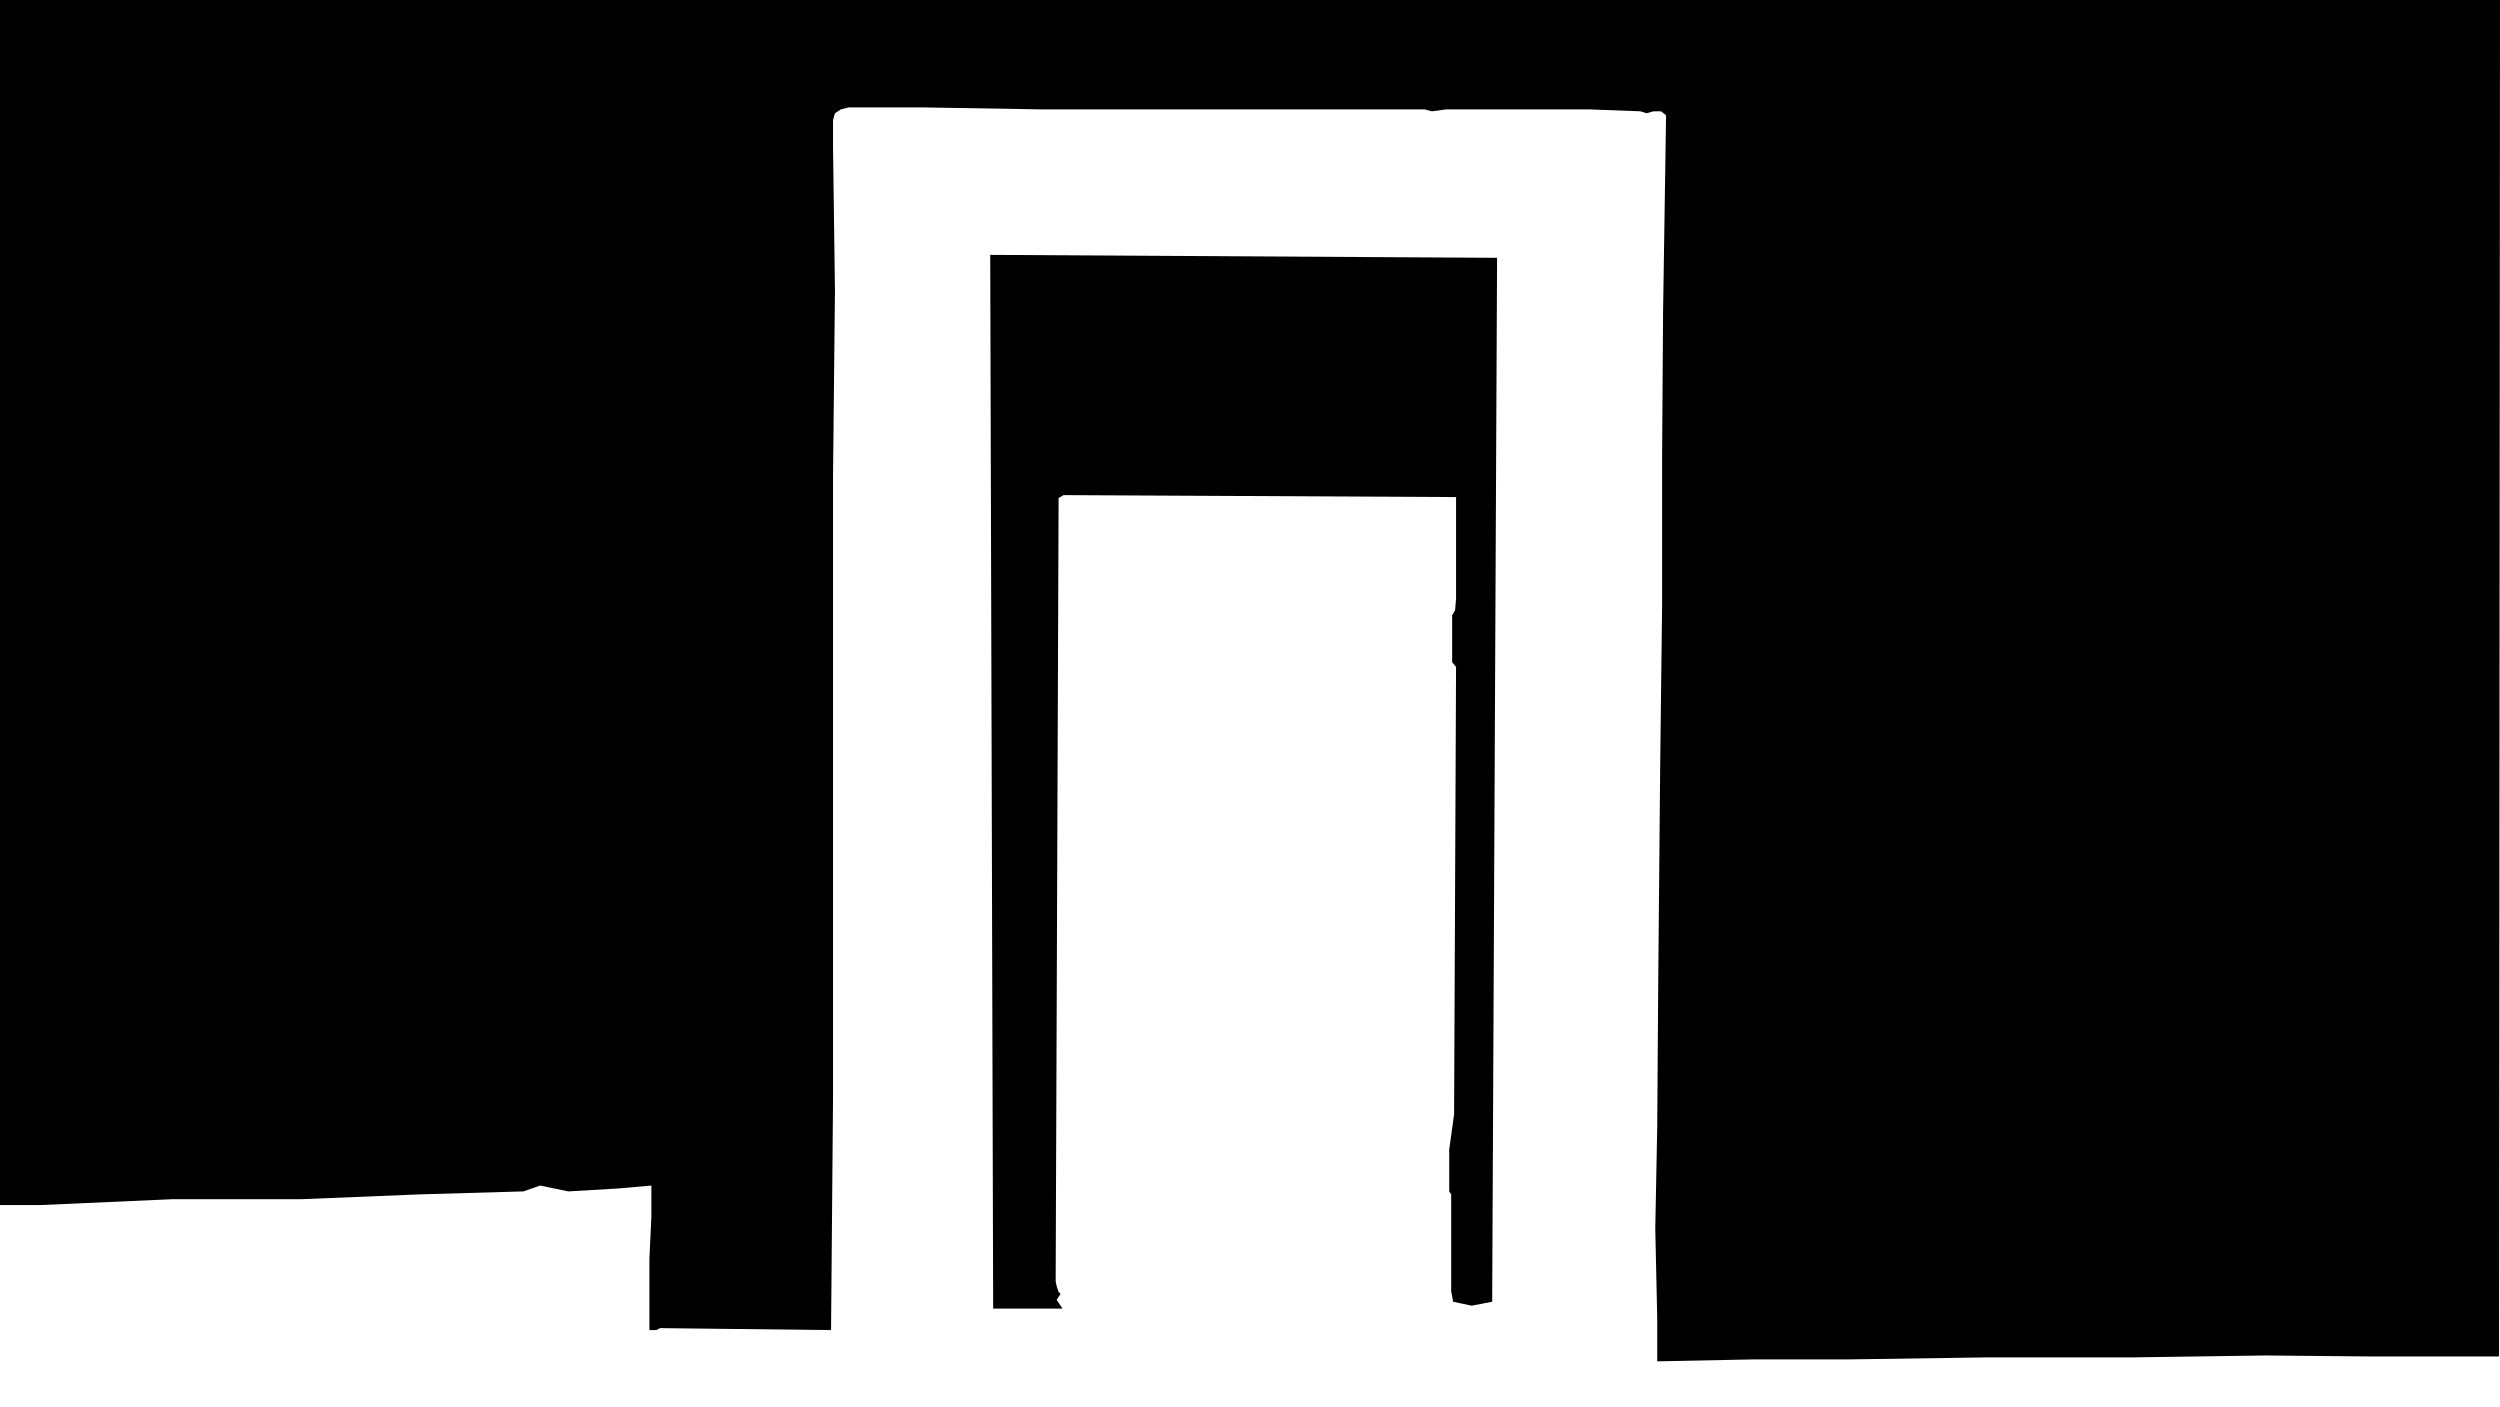
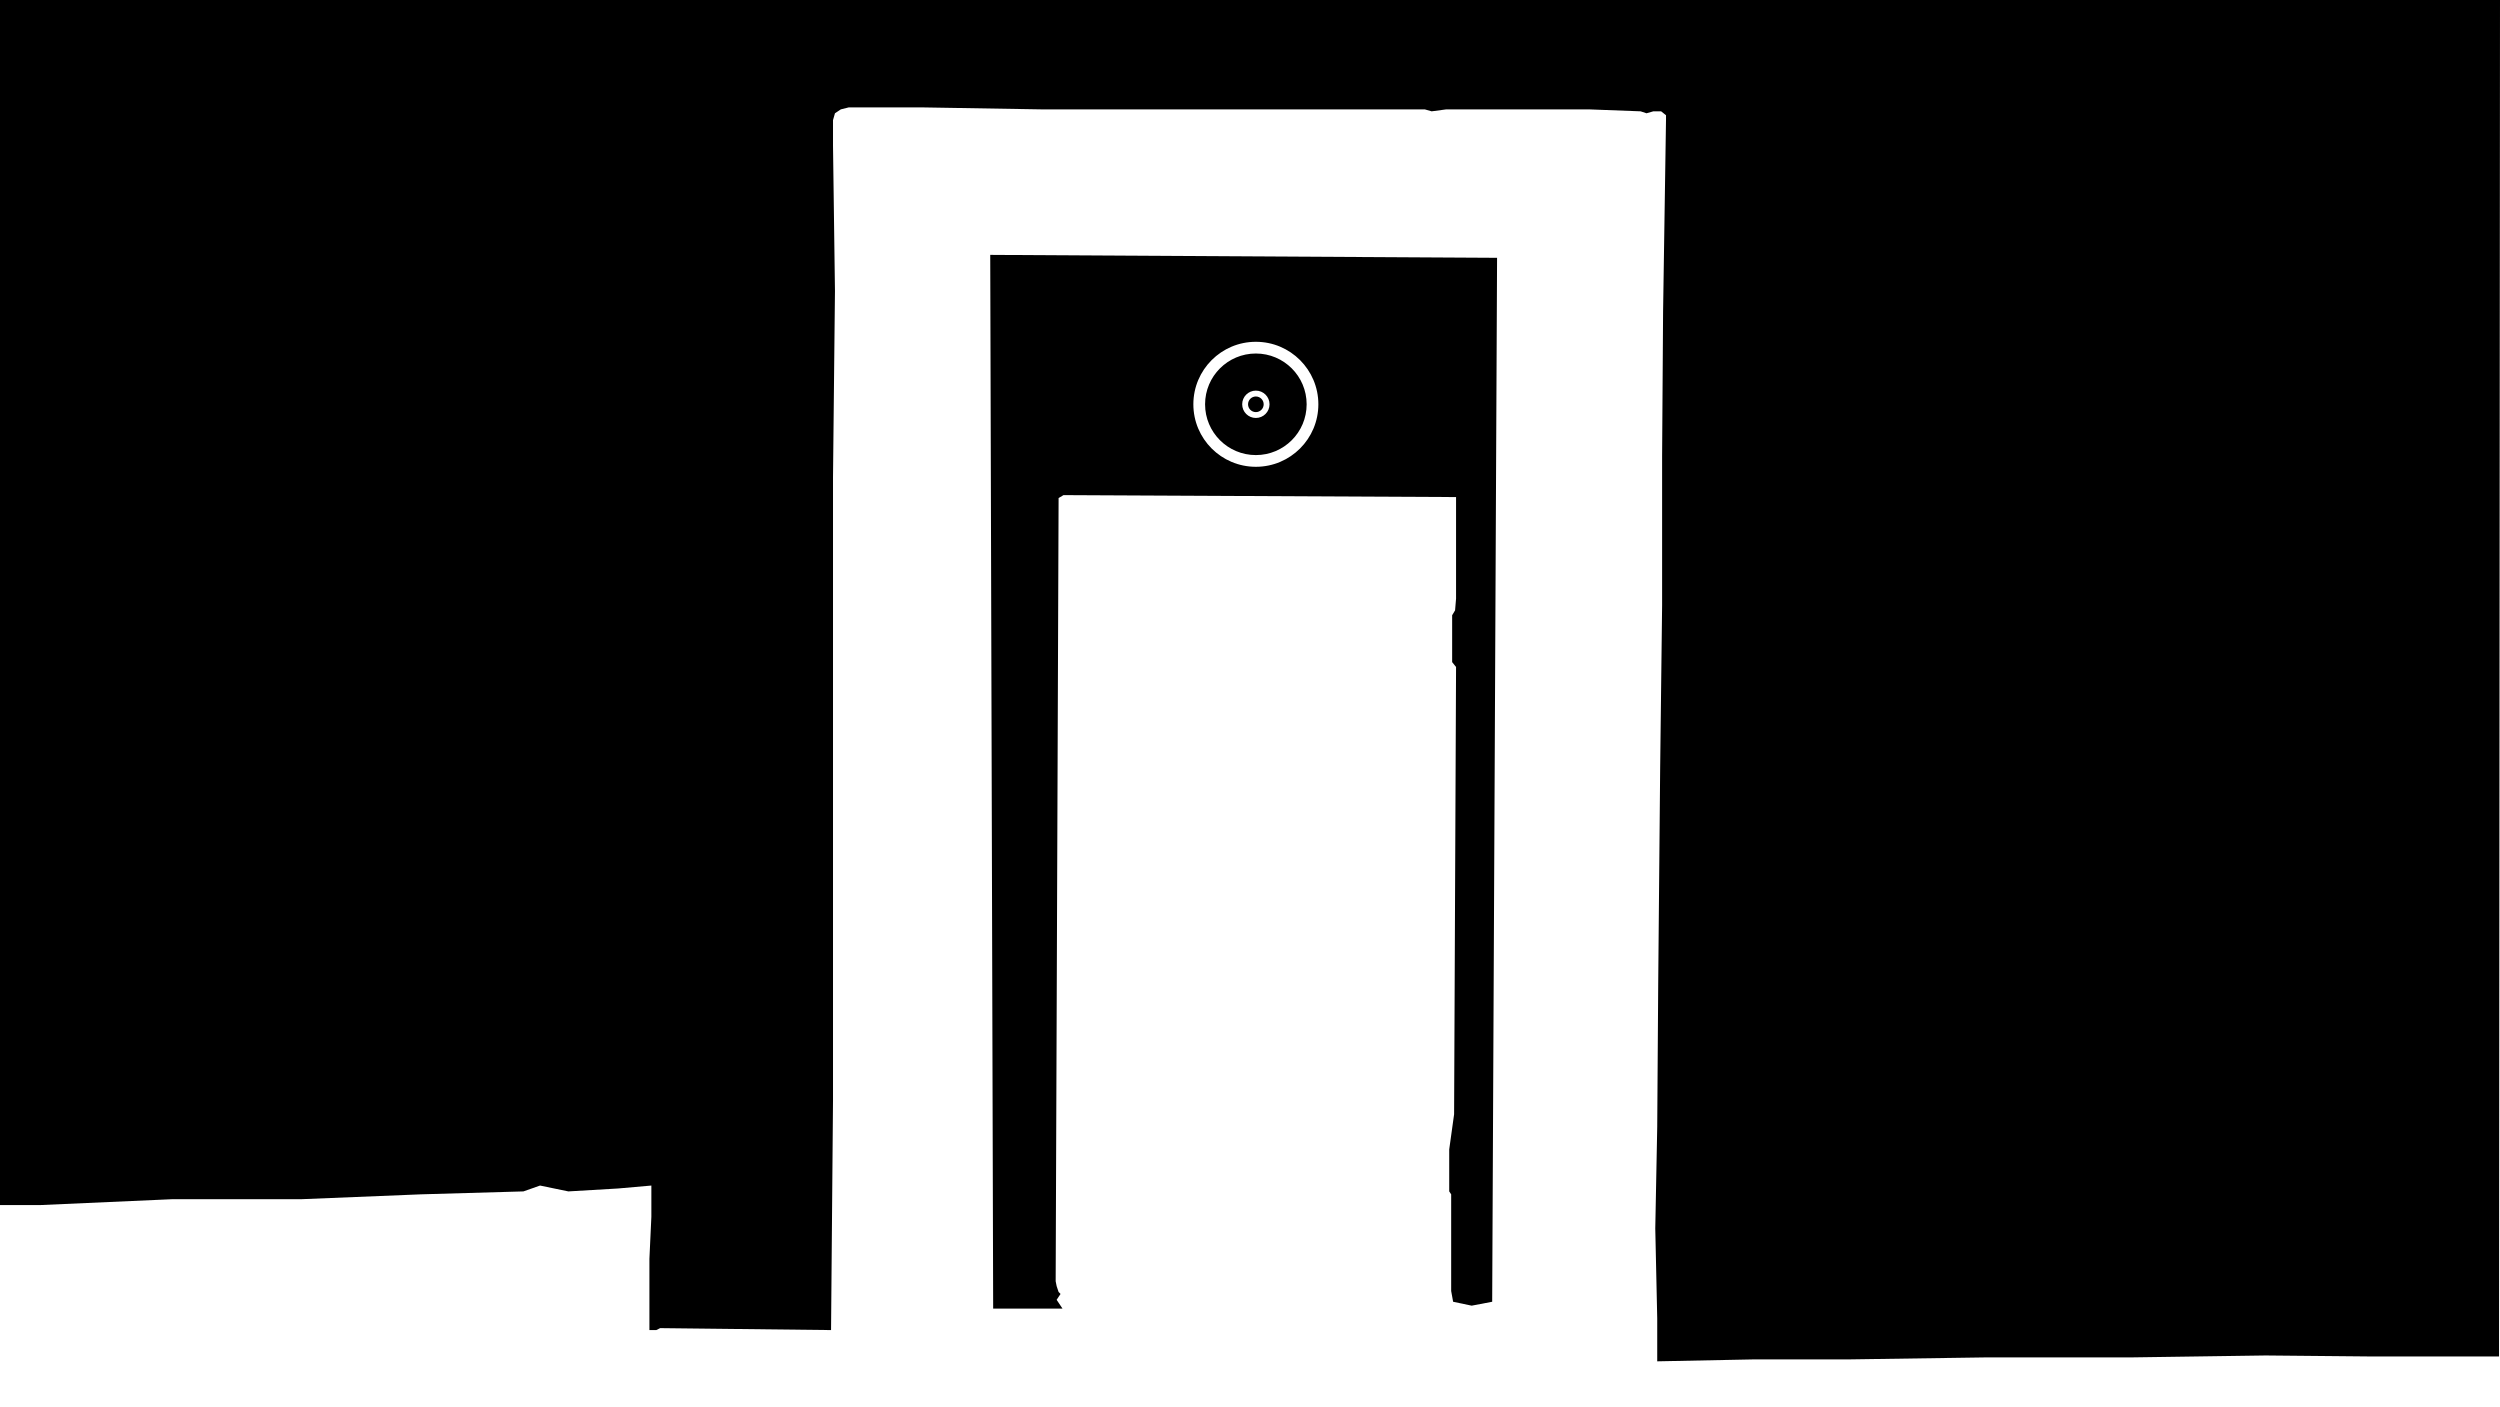
<svg xmlns="http://www.w3.org/2000/svg" width="1280" height="720" viewBox="0 0 1280 720" fill="none">
-   <path d="M1279.5 694.5H1212.5L1160 694L1090.5 695H1016L947.5 696H898.5L848.5 697V675L847.5 629L848.5 577L849 504L850 393.5L851 310V233.5L851.5 159.5L853 61V59L850.5 57H846.5L843 58L840 57L813.5 56H740.5L733 57L729.5 56H533L473 55H434.5L430.5 56L427.5 58L426.5 61.5V74.5L427.5 149L426.5 244.5V563.5L425.5 681L338 680L336 681H332.5V644.5L333.5 623V607L316.5 608.5L291 610L276.5 607L268 610L215.5 611.5L154 614H88L20.5 617H0V0H1280L1279.5 694.5ZM766.5 132L764 666.5L753.5 668.5L744 666.5L743 661V611.5L742 610V588.5L744.5 570.5L745.5 341.5L743.5 339V315L745 312.5L745.5 306.5V254.5L544.5 253.5L542 255L540.5 656L541 658.5L542 661.5L543 662.5L541 665.5L544 670H508.5L507 130.5L766.5 132Z" fill="black" />
+   <path d="M1279.5 694.5H1212.5L1160 694L1090.5 695H1016L947.5 696H898.5L848.5 697V675L847.5 629L848.5 577L849 504L850 393.5L851 310V233.5L851.5 159.5L853 61V59L850.5 57H846.5L843 58L840 57L813.5 56H740.5L733 57L729.5 56H533L473 55H434.5L430.5 56L427.5 58L426.5 61.5V74.5L427.5 149L426.5 244.5V563.5L425.5 681L338 680L336 681H332.5V644.5L333.5 623V607L316.5 608.5L291 610L276.5 607L268 610L215.5 611.5L154 614H88L20.5 617H0V0H1280L1279.5 694.5ZM766.5 132L764 666.5L753.5 668.5L744 666.5L743 661V611.5L742 610V588.5L744.5 570.5L745.5 341.5L743.5 339V315L745 312.5L745.5 306.5V254.5L544.5 253.5L542 255L540.5 656L541 658.5L542 661.5L543 662.5L541 665.5L544 670H508.5L507 130.5L766.5 132ZM643 175C625.327 175 611 189.327 611 207C611 224.673 625.327 239 643 239C660.673 239 675 224.673 675 207C675 189.327 660.673 175 643 175ZM643 181C657.359 181 669 192.641 669 207C669 221.359 657.359 233 643 233C628.641 233 617 221.359 617 207C617 192.641 628.641 181 643 181ZM643 200C639.134 200 636 203.134 636 207C636 210.866 639.134 214 643 214C646.866 214 650 210.866 650 207C650 203.134 646.866 200 643 200ZM643 203C645.209 203 647 204.791 647 207C647 209.209 645.209 211 643 211C640.791 211 639 209.209 639 207C639 204.791 640.791 203 643 203Z" fill="black" />
</svg>
